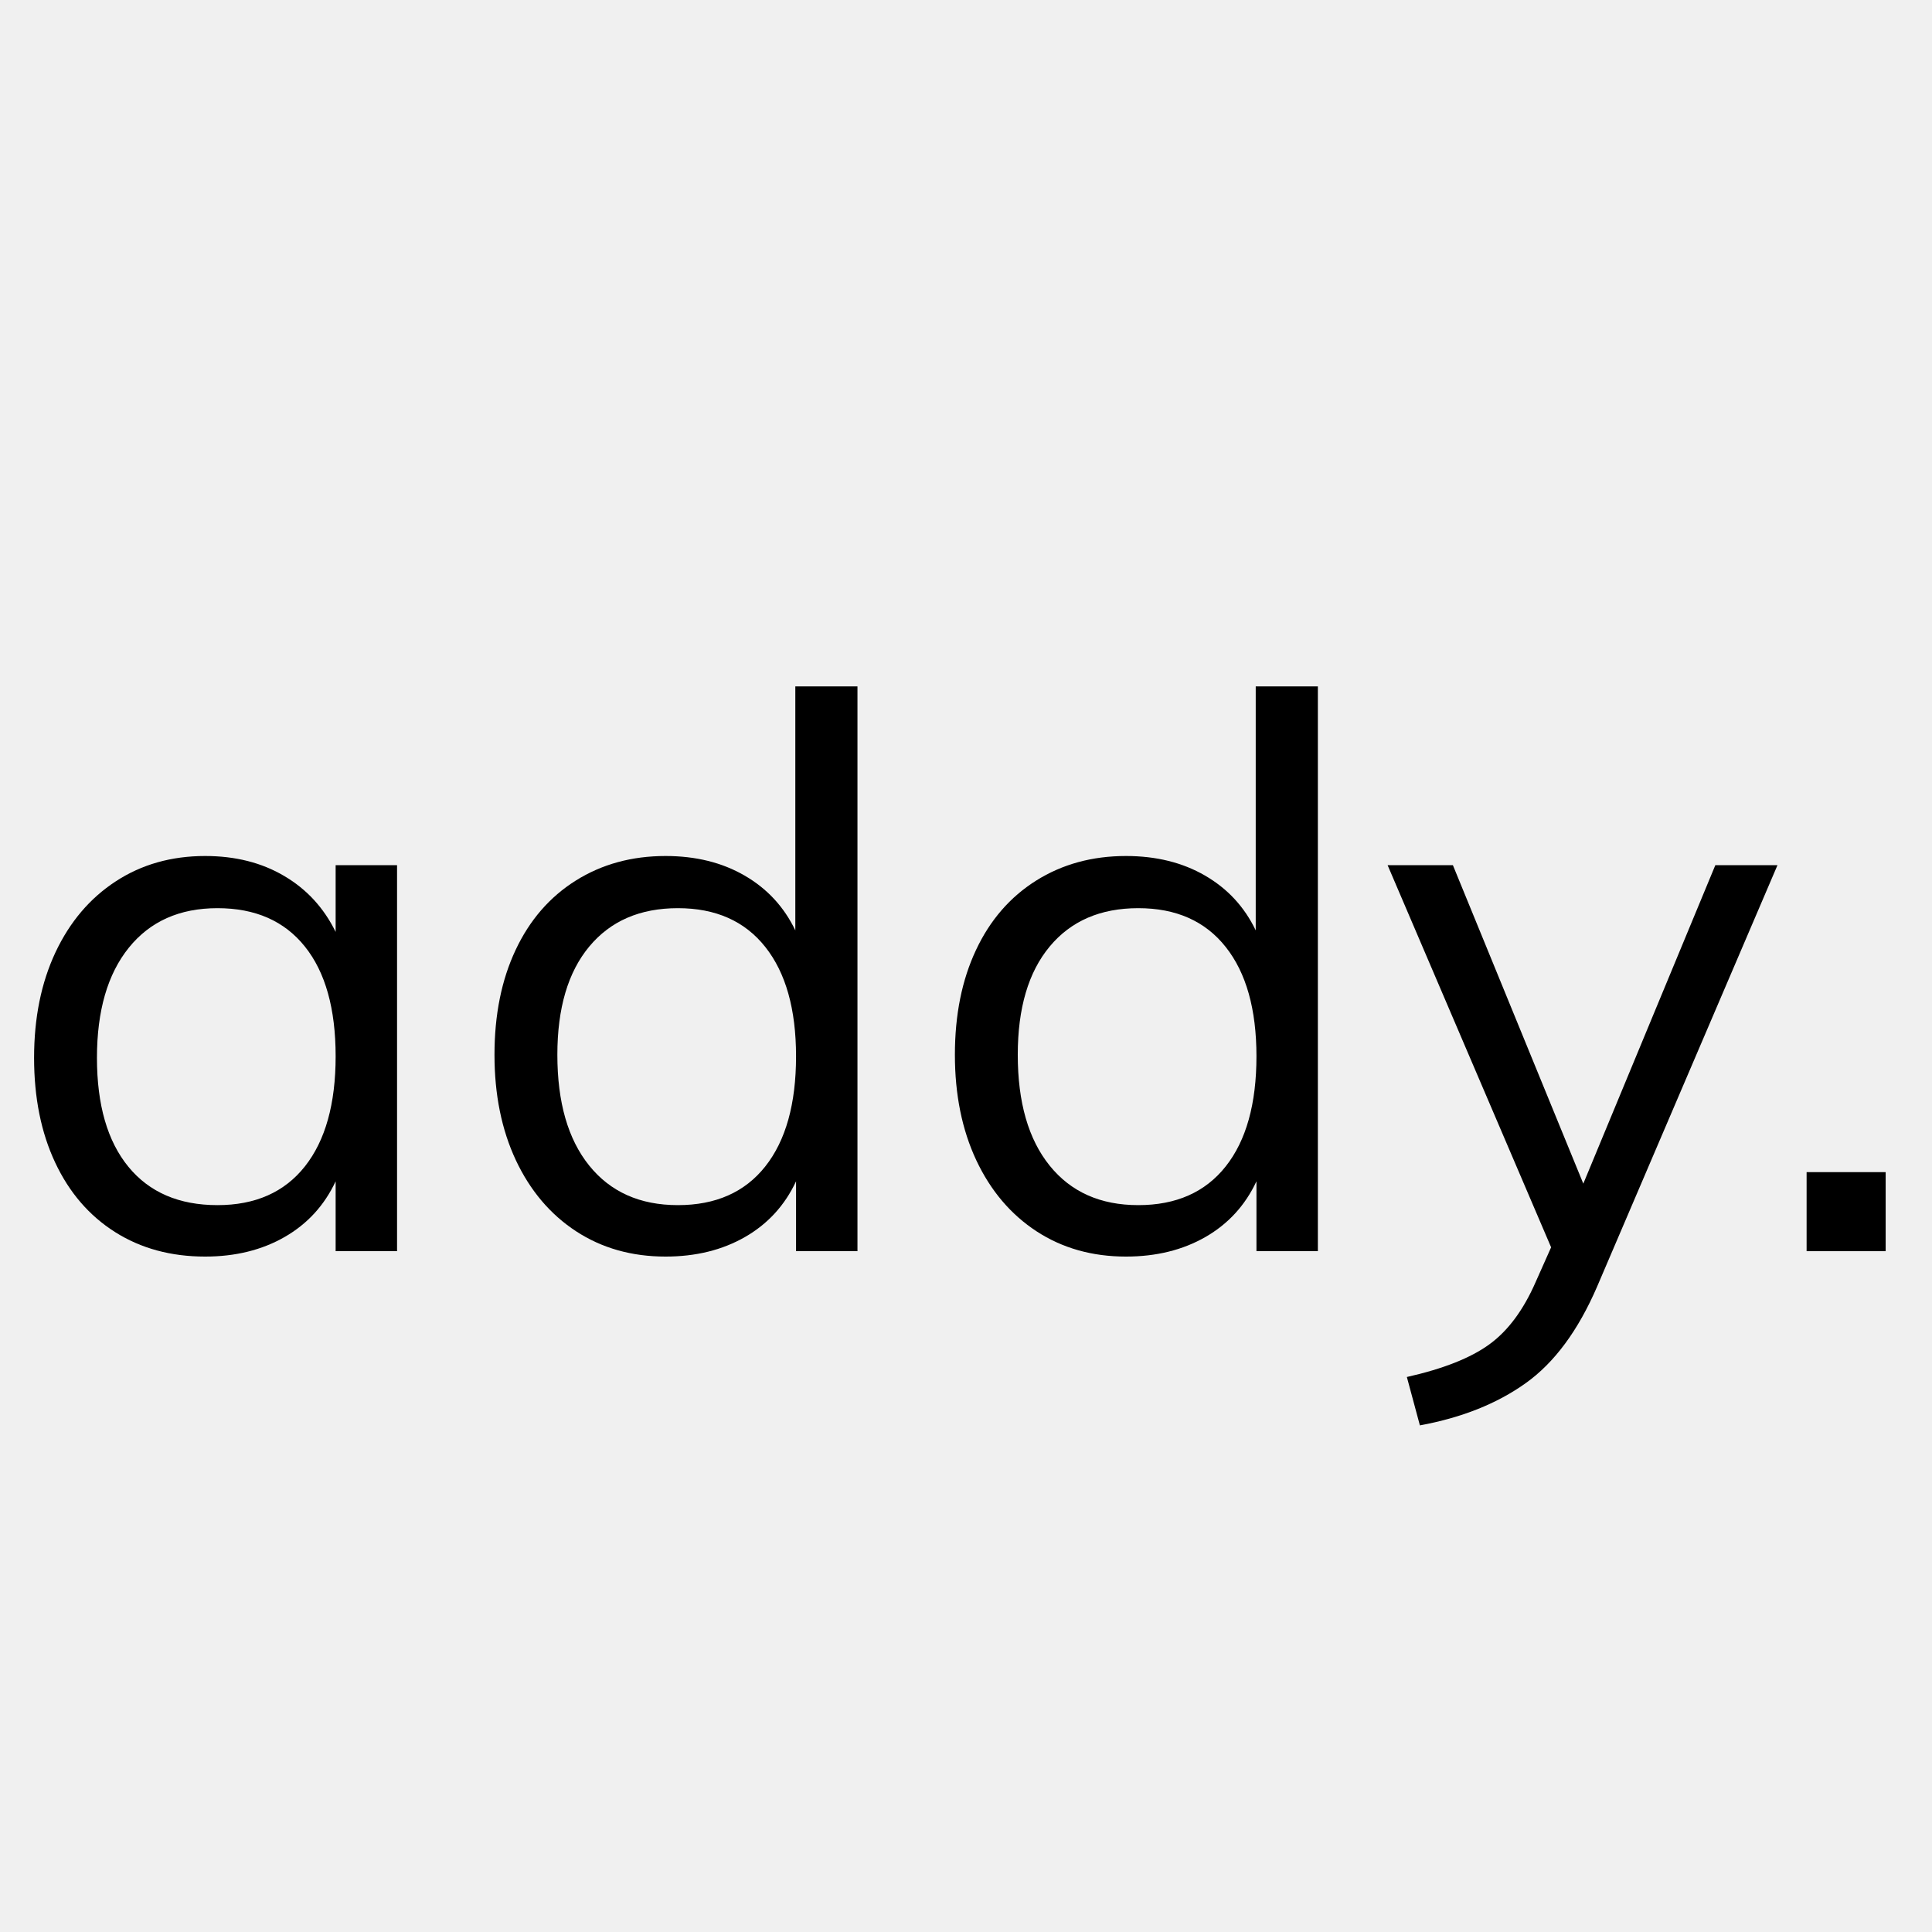
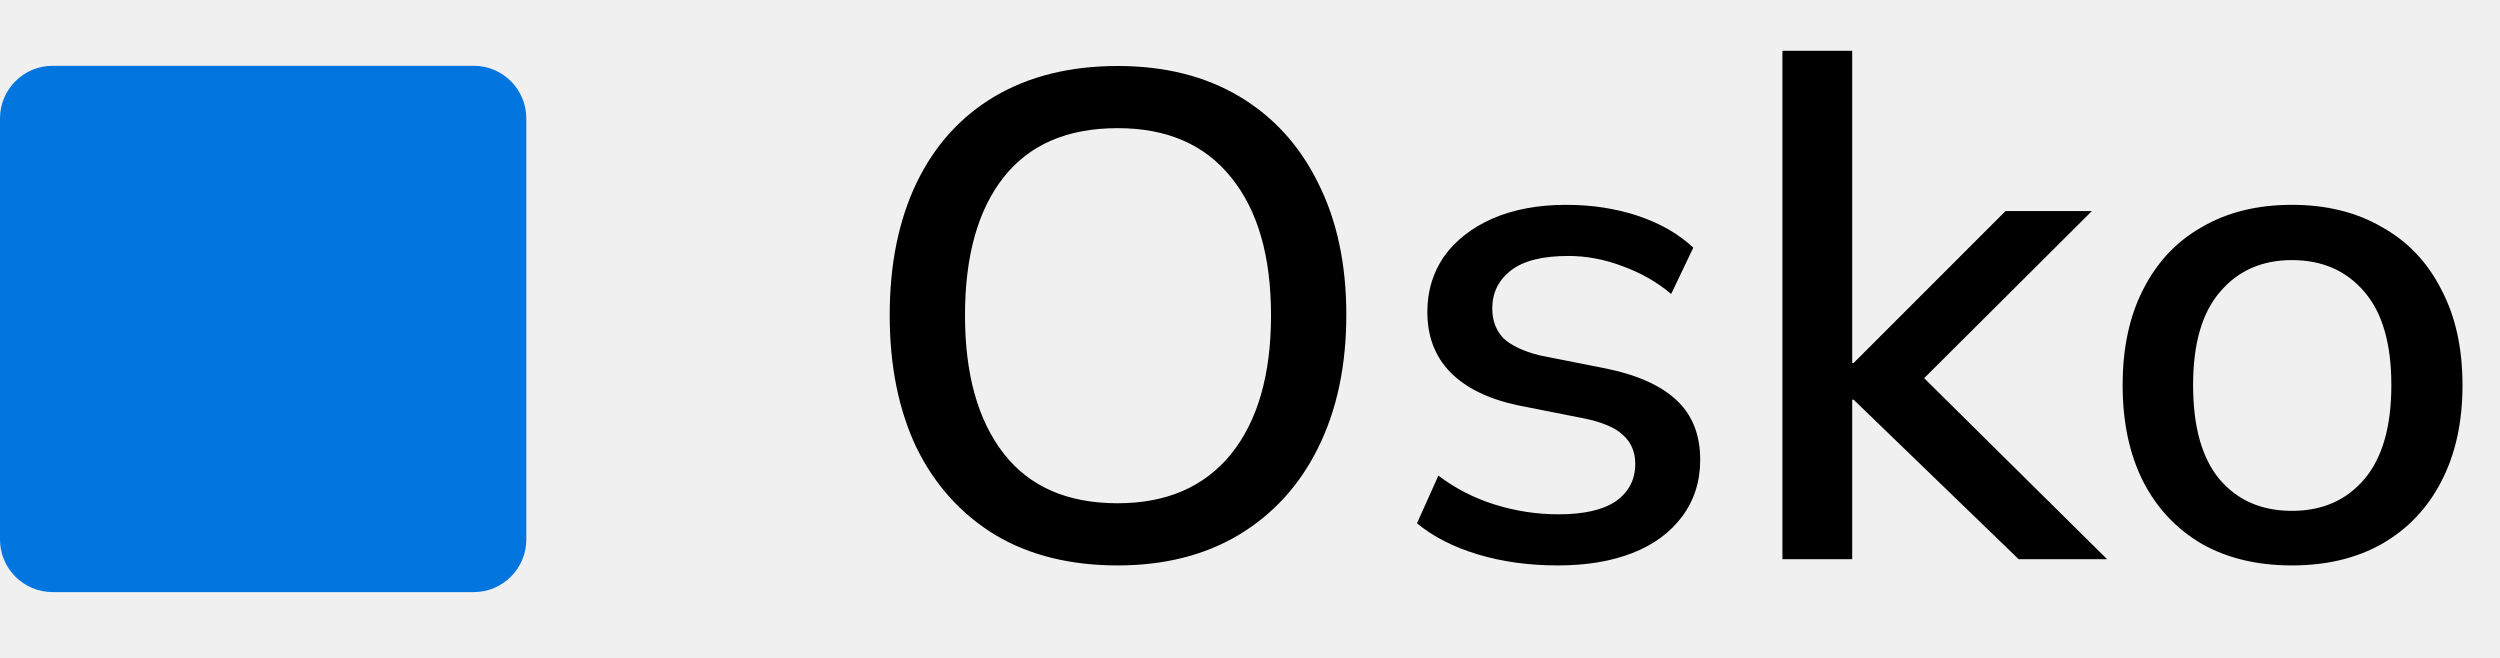
- <svg xmlns="http://www.w3.org/2000/svg" width="500" zoomAndPan="magnify" viewBox="0 0 375 375" height="500" preserveAspectRatio="xMidYMid meet" version="1.2">
-   <defs />
-   <g id="d1a227ce12">
-     <g style="fill:#000000;fill-opacity:1;">
-       <g transform="translate(-0.540659, 242.8534)">
-         <path style="stroke:none" d="M 77.609 -74.922 L 77.609 0 L 65.688 0 L 65.688 -13.562 C 63.5 -8.883 60.195 -5.281 55.781 -2.75 C 51.363 -0.219 46.223 1.047 40.359 1.047 C 33.711 1.047 27.879 -0.539 22.859 -3.719 C 17.848 -6.895 13.977 -11.391 11.25 -17.203 C 8.52 -23.016 7.156 -29.789 7.156 -37.531 C 7.156 -45.281 8.539 -52.109 11.312 -58.016 C 14.094 -63.922 17.988 -68.508 23 -71.781 C 28.02 -75.062 33.805 -76.703 40.359 -76.703 C 46.223 -76.703 51.336 -75.41 55.703 -72.828 C 60.078 -70.254 63.406 -66.633 65.688 -61.969 L 65.688 -74.922 Z M 42.75 -8.938 C 50.094 -8.938 55.75 -11.441 59.719 -16.453 C 63.695 -21.473 65.688 -28.598 65.688 -37.828 C 65.688 -47.066 63.695 -54.164 59.719 -59.125 C 55.75 -64.094 50.094 -66.578 42.75 -66.578 C 35.406 -66.578 29.672 -64.02 25.547 -58.906 C 21.422 -53.789 19.359 -46.664 19.359 -37.531 C 19.359 -28.395 21.395 -21.344 25.469 -16.375 C 29.539 -11.414 35.301 -8.938 42.75 -8.938 Z M 42.75 -8.938 " />
-       </g>
-     </g>
-     <g style="fill:#000000;fill-opacity:1;">
-       <g transform="translate(88.8241, 242.8534)">
-         <path style="stroke:none" d="M 77.609 -109.625 L 77.609 0 L 65.688 0 L 65.688 -13.562 C 63.5 -8.883 60.195 -5.281 55.781 -2.75 C 51.363 -0.219 46.223 1.047 40.359 1.047 C 33.805 1.047 28.02 -0.586 23 -3.859 C 17.988 -7.141 14.094 -11.734 11.312 -17.641 C 8.539 -23.555 7.156 -30.383 7.156 -38.125 C 7.156 -45.875 8.52 -52.648 11.25 -58.453 C 13.977 -64.266 17.875 -68.758 22.938 -71.938 C 28 -75.113 33.805 -76.703 40.359 -76.703 C 46.223 -76.703 51.336 -75.438 55.703 -72.906 C 60.078 -70.375 63.359 -66.828 65.547 -62.266 L 65.547 -109.625 Z M 42.75 -8.938 C 50.094 -8.938 55.75 -11.441 59.719 -16.453 C 63.695 -21.473 65.688 -28.598 65.688 -37.828 C 65.688 -46.961 63.695 -54.035 59.719 -59.047 C 55.75 -64.066 50.094 -66.578 42.75 -66.578 C 35.406 -66.578 29.672 -64.094 25.547 -59.125 C 21.422 -54.164 19.359 -47.164 19.359 -38.125 C 19.359 -28.895 21.422 -21.723 25.547 -16.609 C 29.672 -11.492 35.406 -8.938 42.75 -8.938 Z M 42.75 -8.938 " />
-       </g>
-     </g>
-     <g style="fill:#000000;fill-opacity:1;">
-       <g transform="translate(178.1889, 242.8534)">
-         <path style="stroke:none" d="M 77.609 -109.625 L 77.609 0 L 65.688 0 L 65.688 -13.562 C 63.5 -8.883 60.195 -5.281 55.781 -2.75 C 51.363 -0.219 46.223 1.047 40.359 1.047 C 33.805 1.047 28.02 -0.586 23 -3.859 C 17.988 -7.141 14.094 -11.734 11.312 -17.641 C 8.539 -23.555 7.156 -30.383 7.156 -38.125 C 7.156 -45.875 8.52 -52.648 11.25 -58.453 C 13.977 -64.266 17.875 -68.758 22.938 -71.938 C 28 -75.113 33.805 -76.703 40.359 -76.703 C 46.223 -76.703 51.336 -75.438 55.703 -72.906 C 60.078 -70.375 63.359 -66.828 65.547 -62.266 L 65.547 -109.625 Z M 42.75 -8.938 C 50.094 -8.938 55.75 -11.441 59.719 -16.453 C 63.695 -21.473 65.688 -28.598 65.688 -37.828 C 65.688 -46.961 63.695 -54.035 59.719 -59.047 C 55.75 -64.066 50.094 -66.578 42.75 -66.578 C 35.406 -66.578 29.672 -64.094 25.547 -59.125 C 21.422 -54.164 19.359 -47.164 19.359 -38.125 C 19.359 -28.895 21.422 -21.723 25.547 -16.609 C 29.672 -11.492 35.406 -8.938 42.75 -8.938 Z M 42.75 -8.938 " />
-       </g>
-     </g>
-     <g style="fill:#000000;fill-opacity:1;">
-       <g transform="translate(267.5536, 242.8534)">
-         <path style="stroke:none" d="M 77.453 -74.922 L 42.453 6.859 C 38.773 15.391 34.156 21.641 28.594 25.609 C 23.031 29.586 16.18 32.32 8.047 33.812 L 5.516 24.422 C 12.566 22.836 17.898 20.727 21.516 18.094 C 25.141 15.469 28.145 11.422 30.531 5.953 L 33.516 -0.75 L 1.781 -74.922 L 14.453 -74.922 L 39.766 -13.109 L 65.391 -74.922 Z M 77.453 -74.922 " />
-       </g>
-     </g>
-     <g style="fill:#000000;fill-opacity:1;">
-       <g transform="translate(341.13, 242.8534)">
-         <path style="stroke:none" d="M 9.531 -15.344 L 24.875 -15.344 L 24.875 0 L 9.531 0 Z M 9.531 -15.344 " />
-       </g>
-     </g>
+ <svg xmlns="http://www.w3.org/2000/svg" width="76" height="20" viewBox="0 0 76 20" fill="none">
+   <g clip-path="url(#clip0_49_1376)">
+     <rect y="2" width="16" height="16" rx="1.6" fill="#0275DE" />
+     <path d="M27.047 9.587C27.047 8.033 27.32 6.689 27.866 5.555C28.412 4.421 29.203 3.546 30.239 2.93C31.289 2.314 32.535 2.006 33.977 2.006C35.405 2.006 36.637 2.314 37.673 2.93C38.709 3.546 39.507 4.421 40.067 5.555C40.641 6.689 40.928 8.026 40.928 9.566C40.928 11.12 40.641 12.471 40.067 13.619C39.507 14.753 38.702 15.635 37.652 16.265C36.616 16.881 35.391 17.189 33.977 17.189C32.535 17.189 31.296 16.881 30.26 16.265C29.224 15.635 28.426 14.753 27.866 13.619C27.32 12.471 27.047 11.127 27.047 9.587ZM29.336 9.587C29.336 11.379 29.728 12.779 30.512 13.787C31.296 14.795 32.451 15.299 33.977 15.299C35.461 15.299 36.609 14.802 37.421 13.808C38.233 12.8 38.639 11.393 38.639 9.587C38.639 7.781 38.233 6.381 37.421 5.387C36.623 4.393 35.475 3.896 33.977 3.896C32.451 3.896 31.296 4.393 30.512 5.387C29.728 6.381 29.336 7.781 29.336 9.587ZM47.36 17.189C46.478 17.189 45.666 17.077 44.924 16.853C44.182 16.629 43.566 16.314 43.076 15.908L43.727 14.459C44.245 14.851 44.819 15.145 45.449 15.341C46.079 15.537 46.723 15.635 47.381 15.635C48.151 15.635 48.732 15.502 49.124 15.236C49.516 14.956 49.712 14.578 49.712 14.102C49.712 13.738 49.586 13.444 49.334 13.22C49.096 12.996 48.697 12.828 48.137 12.716L46.121 12.317C45.225 12.121 44.546 11.785 44.084 11.309C43.622 10.833 43.391 10.224 43.391 9.482C43.391 8.852 43.559 8.292 43.895 7.802C44.245 7.312 44.735 6.927 45.365 6.647C46.009 6.367 46.758 6.227 47.612 6.227C48.396 6.227 49.124 6.339 49.796 6.563C50.468 6.787 51.028 7.109 51.476 7.529L50.804 8.936C50.37 8.572 49.88 8.292 49.334 8.096C48.788 7.886 48.235 7.781 47.675 7.781C46.891 7.781 46.31 7.928 45.932 8.222C45.554 8.516 45.365 8.901 45.365 9.377C45.365 9.741 45.477 10.042 45.701 10.28C45.939 10.504 46.31 10.679 46.814 10.805L48.83 11.204C49.782 11.4 50.496 11.722 50.972 12.17C51.448 12.618 51.686 13.22 51.686 13.976C51.686 14.634 51.504 15.208 51.14 15.698C50.776 16.188 50.272 16.559 49.628 16.811C48.984 17.063 48.228 17.189 47.36 17.189ZM54.186 17V1.544H56.307V11.036H56.349L60.969 6.416H63.594L58.008 11.981L58.029 11.036L64.056 17H61.368L56.349 12.149H56.307V17H54.186ZM69.673 17.189C68.623 17.189 67.713 16.972 66.943 16.538C66.173 16.09 65.578 15.46 65.158 14.648C64.738 13.822 64.528 12.842 64.528 11.708C64.528 10.574 64.738 9.601 65.158 8.789C65.578 7.963 66.173 7.333 66.943 6.899C67.713 6.451 68.623 6.227 69.673 6.227C70.723 6.227 71.633 6.451 72.403 6.899C73.187 7.333 73.789 7.963 74.209 8.789C74.643 9.601 74.86 10.574 74.86 11.708C74.86 12.842 74.643 13.822 74.209 14.648C73.789 15.46 73.187 16.09 72.403 16.538C71.633 16.972 70.723 17.189 69.673 17.189ZM69.673 15.53C70.597 15.53 71.332 15.208 71.878 14.564C72.424 13.92 72.697 12.968 72.697 11.708C72.697 10.448 72.424 9.503 71.878 8.873C71.332 8.229 70.597 7.907 69.673 7.907C68.763 7.907 68.035 8.229 67.489 8.873C66.943 9.503 66.67 10.448 66.67 11.708C66.67 12.968 66.936 13.92 67.468 14.564C68.014 15.208 68.749 15.53 69.673 15.53Z" fill="black" />
  </g>
+   <defs>
+     <clipPath id="clip0_49_1376">
+       <rect width="75.808" height="20" fill="white" />
+     </clipPath>
+   </defs>
</svg>
